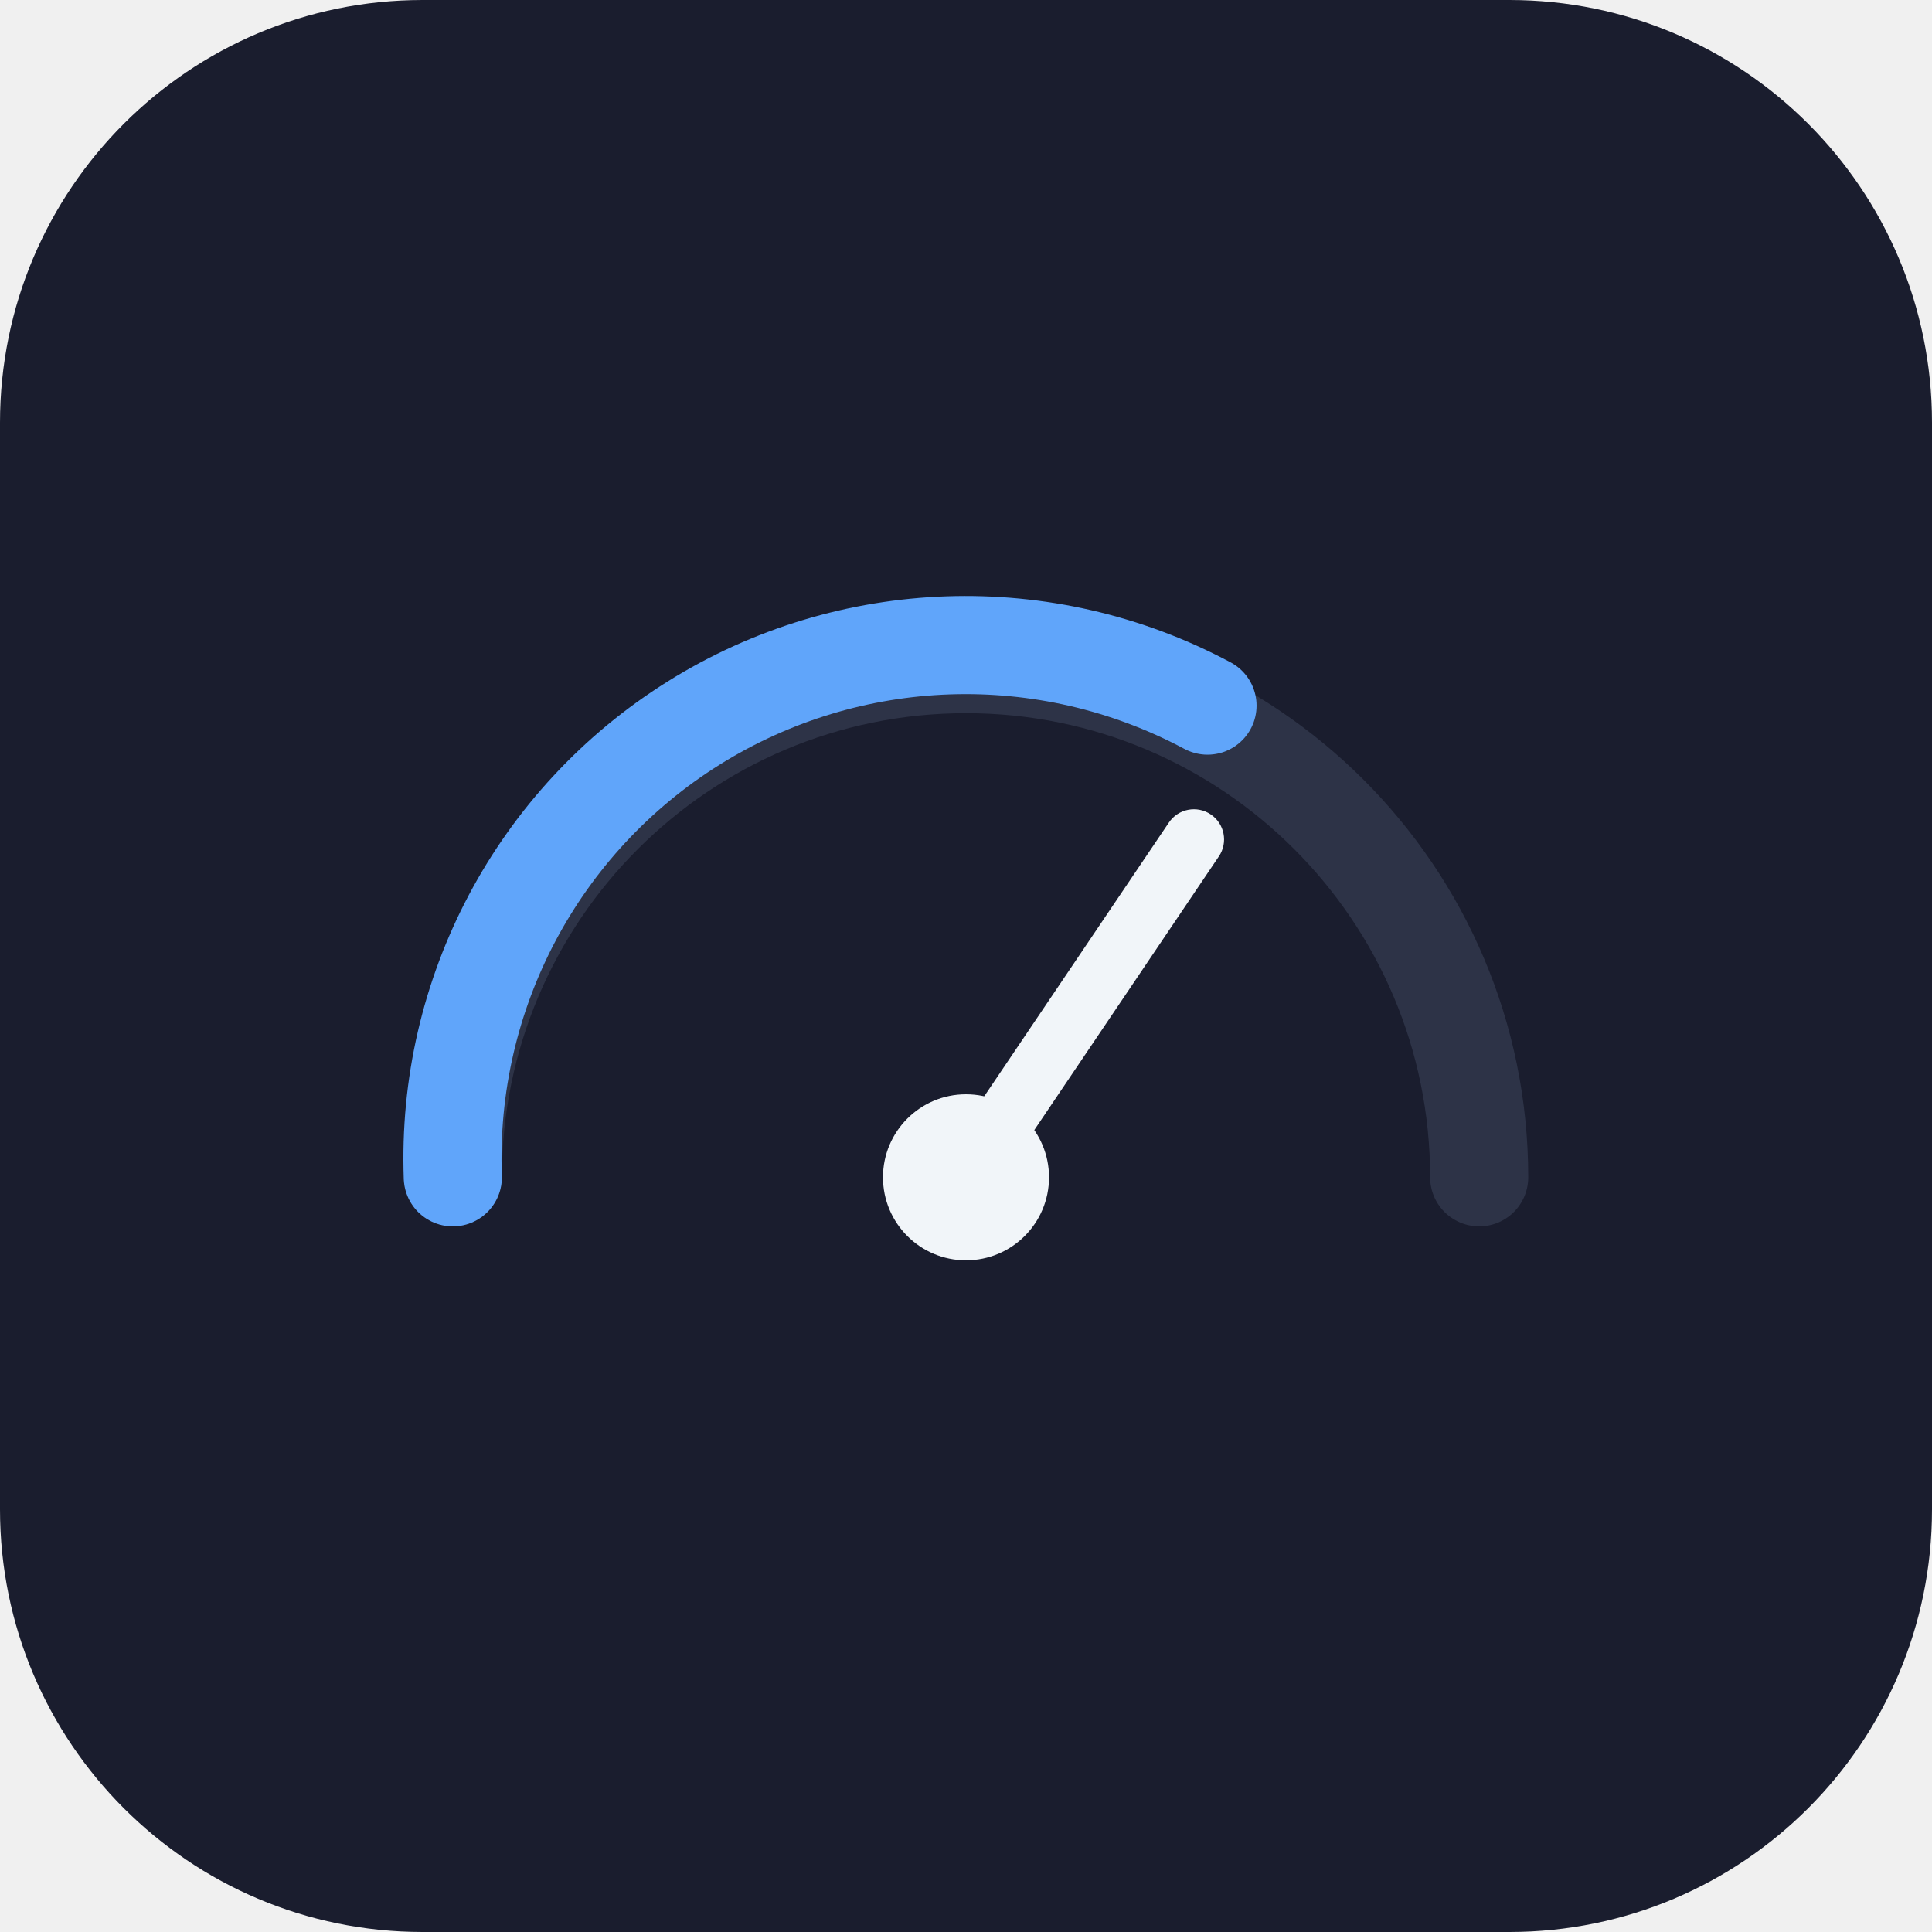
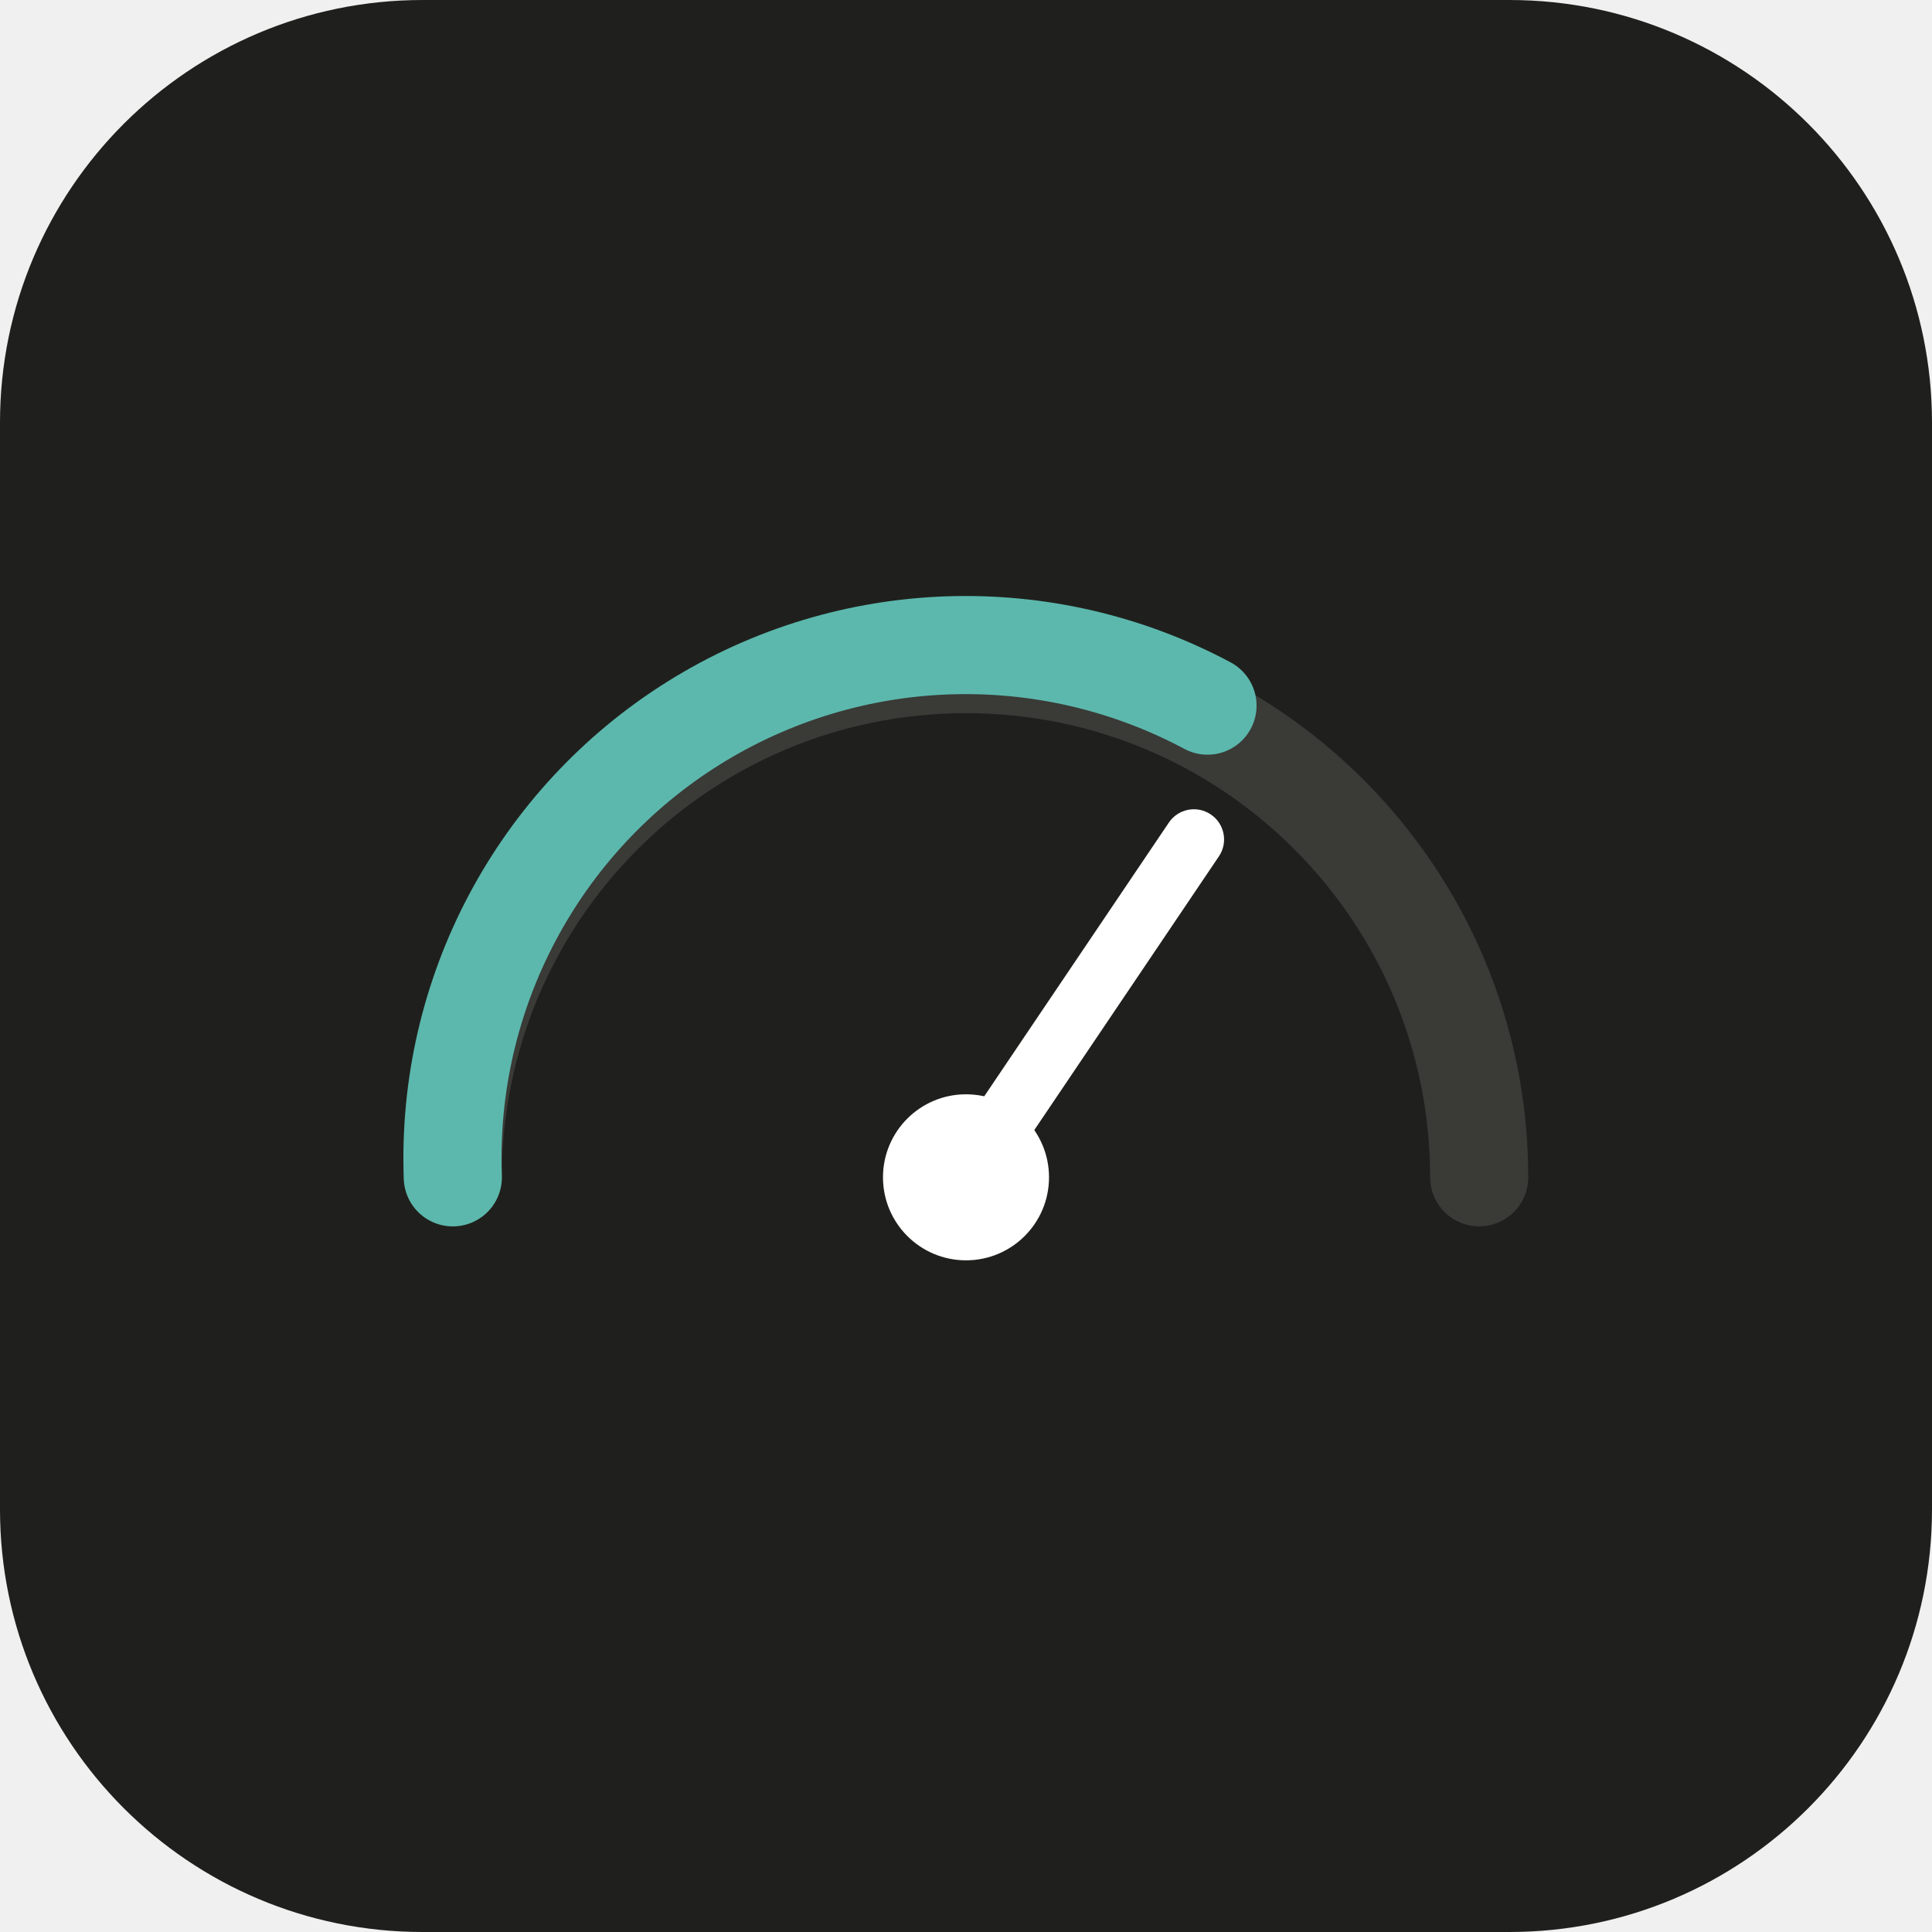
<svg xmlns="http://www.w3.org/2000/svg" viewBox="0 0 512 512">
-   <rect width="512" height="512" rx="112" fill="#1a1d2e" />
-   <path d="M120 312 a136 136 0 0 1 272 0" fill="none" stroke="#2d3347" stroke-width="26" stroke-linecap="round" />
-   <path d="M120 312 a136 136 0 0 1 200 -125" fill="none" stroke="#60a5fa" stroke-width="26" stroke-linecap="round" />
-   <circle cx="256" cy="312" r="22" fill="#f1f5f9" />
-   <rect x="248" y="196" width="16" height="120" rx="8" fill="#f1f5f9" transform="rotate(34 256 312)" />
+   <rect width="512" height="512" rx="112" fill="#1f201d" />
+   <path d="M120 312 a136 136 0 0 1 272 0" fill="none" stroke="#3a3a37" stroke-width="26" stroke-linecap="round" />
+   <path d="M120 312 a136 136 0 0 1 200 -125" fill="none" stroke="#5cb8ad" stroke-width="26" stroke-linecap="round" />
+   <circle cx="256" cy="312" r="22" fill="#ffffff" />
+   <rect x="248" y="196" width="16" height="120" rx="8" fill="#ffffff" transform="rotate(34 256 312)" />
</svg>
